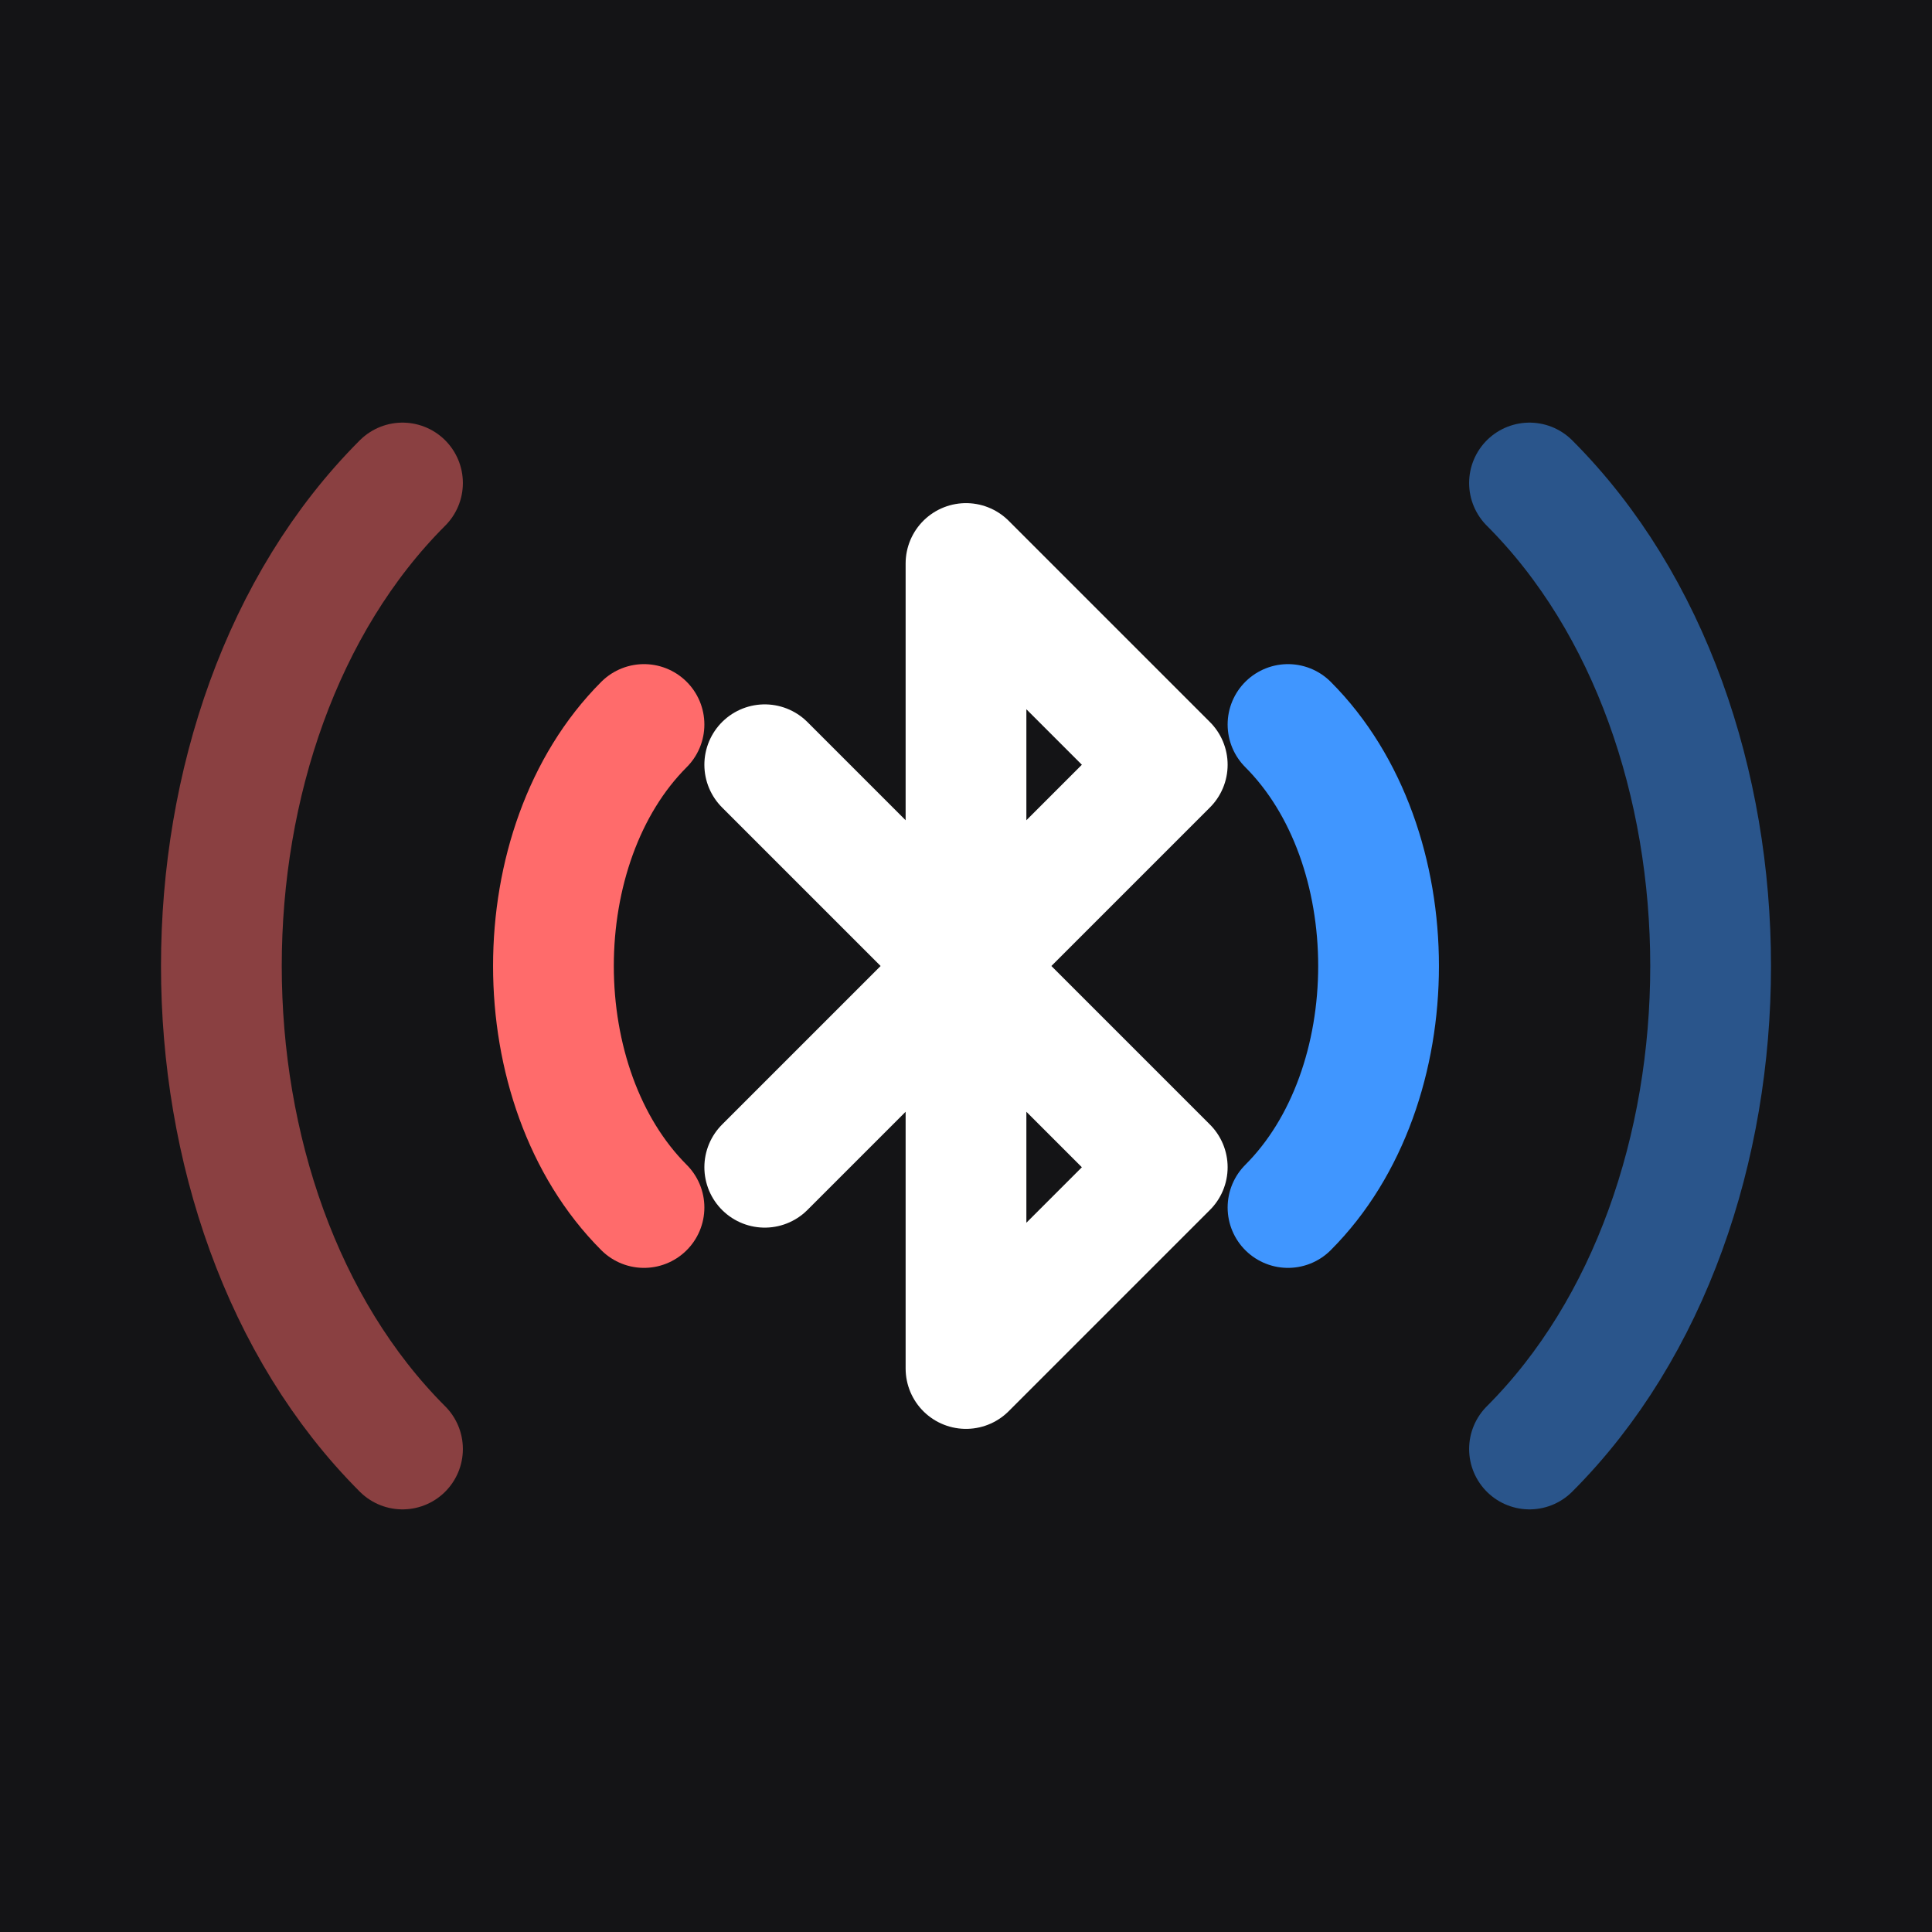
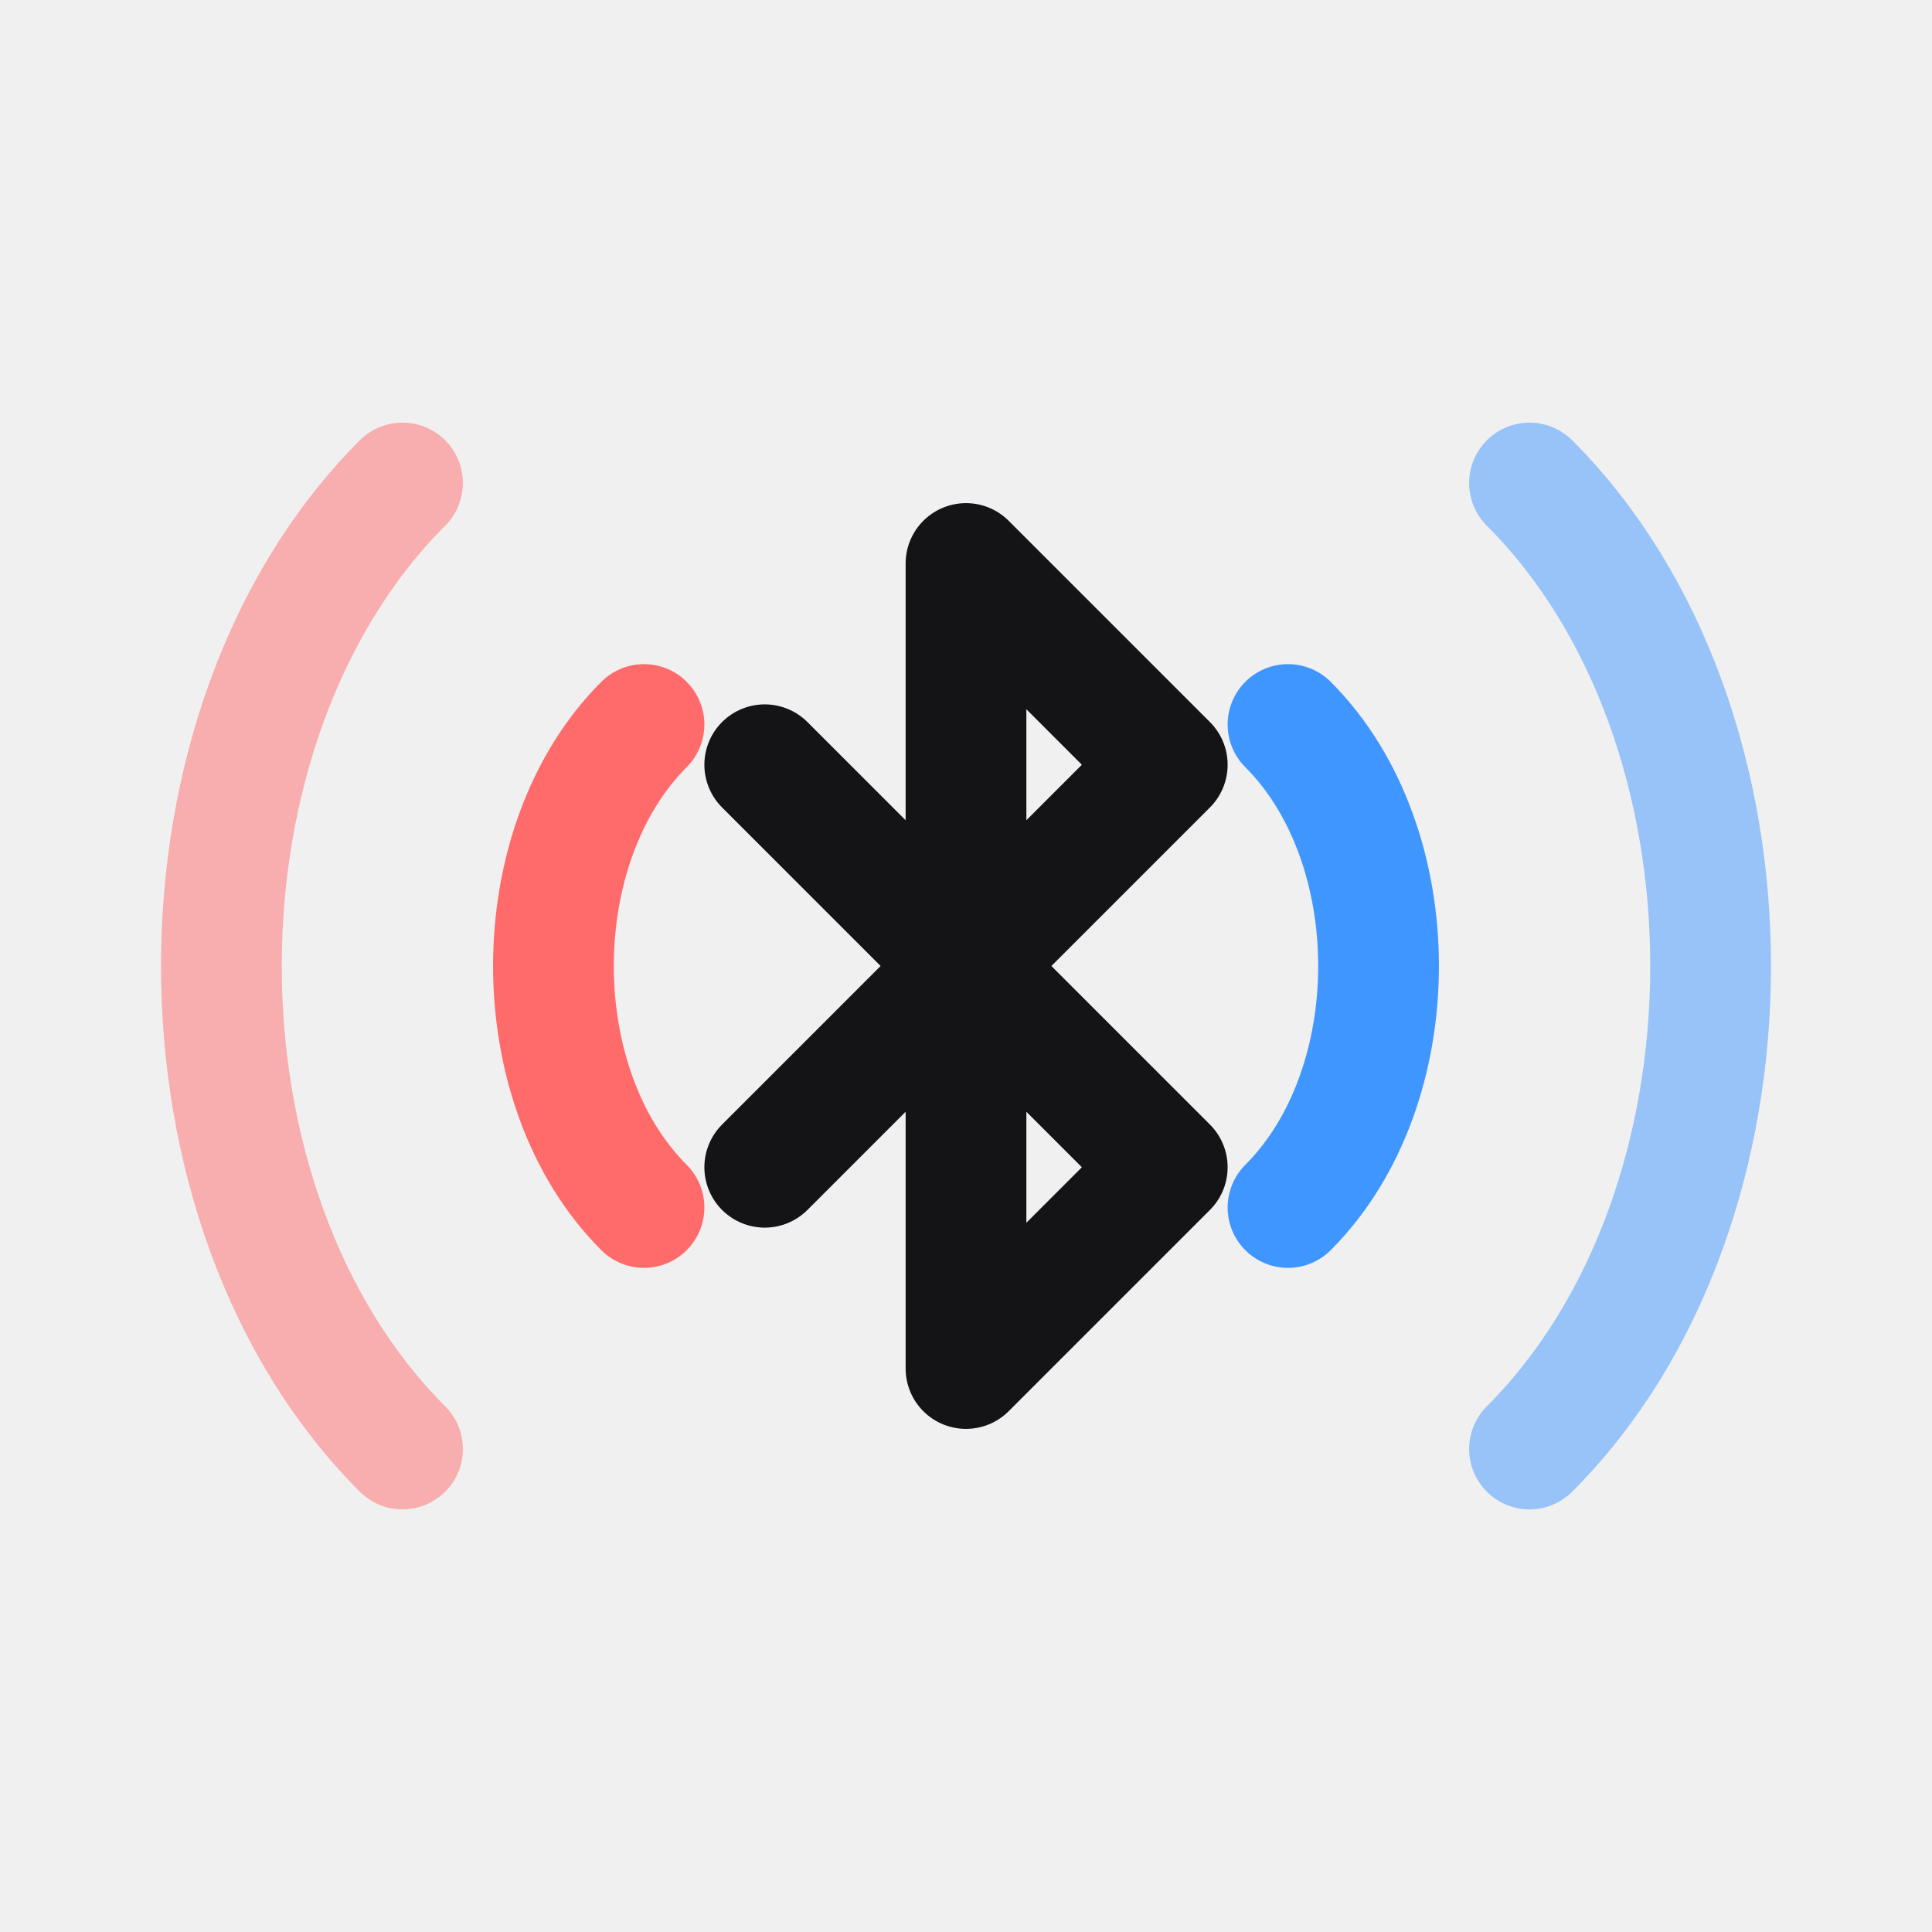
<svg xmlns="http://www.w3.org/2000/svg" viewBox="0 0 24 24" fill="none">
-   <rect width="24" height="24" fill="#141416" />
+   <style>
+     .center-path { stroke: #141416; }
+     @media (prefers-color-scheme: dark) {
+       .center-path { stroke: #ffffff; }
+     }
+   </style>
  <path d="M8 9c-1.5 1.5-1.5 4.5 0 6" stroke="#ff6b6b" stroke-width="1.5" stroke-linecap="round" />
  <path d="M5 6c-3 3-3 9 0 12" stroke="#ff6b6b" stroke-width="1.5" stroke-linecap="round" opacity="0.5" />
  <path d="M16 9c1.5 1.5 1.5 4.5 0 6" stroke="#4096ff" stroke-width="1.5" stroke-linecap="round" />
  <path d="M19 6c3 3 3 9 0 12" stroke="#4096ff" stroke-width="1.5" stroke-linecap="round" opacity="0.5" />
-   <path d="M9.5 14.5l5-5-2.5-2.5v10l2.5-2.5-5-5" stroke="#ffffff" stroke-width="1.5" stroke-linecap="round" stroke-linejoin="round" />
+   <path d="M9.5 14.5l5-5-2.5-2.5v10l2.5-2.5-5-5" class="center-path" stroke-width="1.5" stroke-linecap="round" stroke-linejoin="round" />
</svg>
